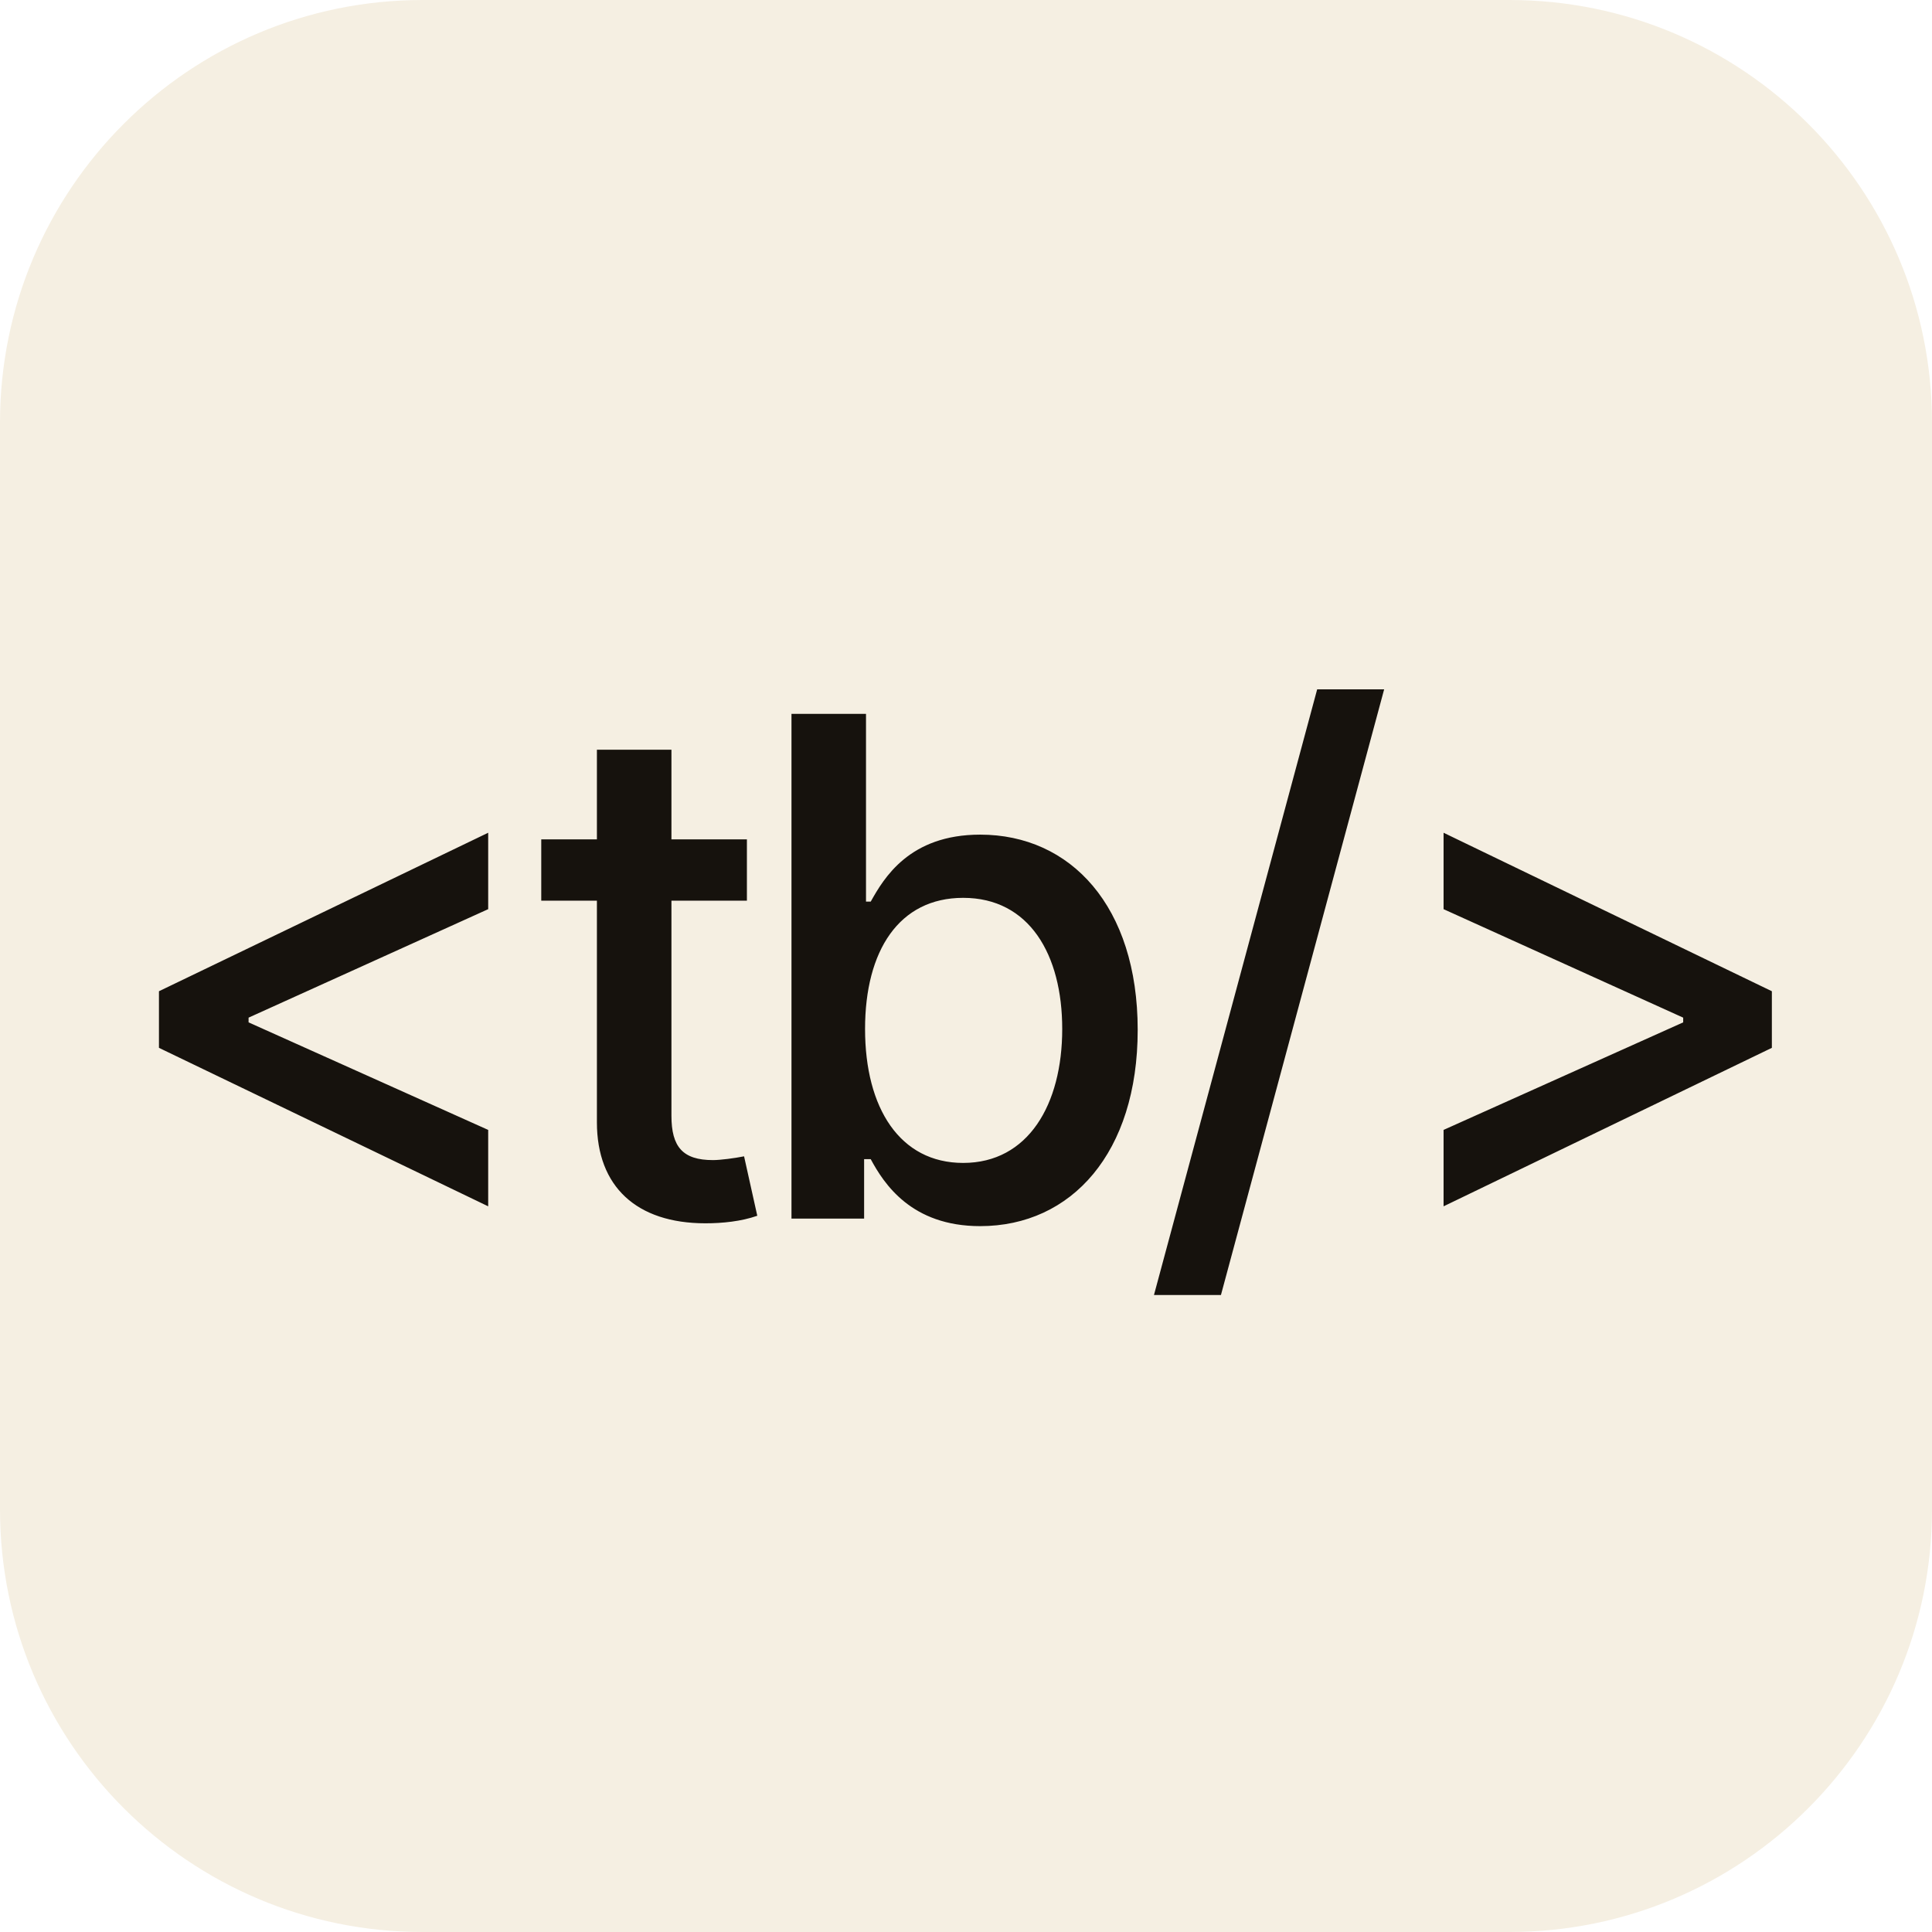
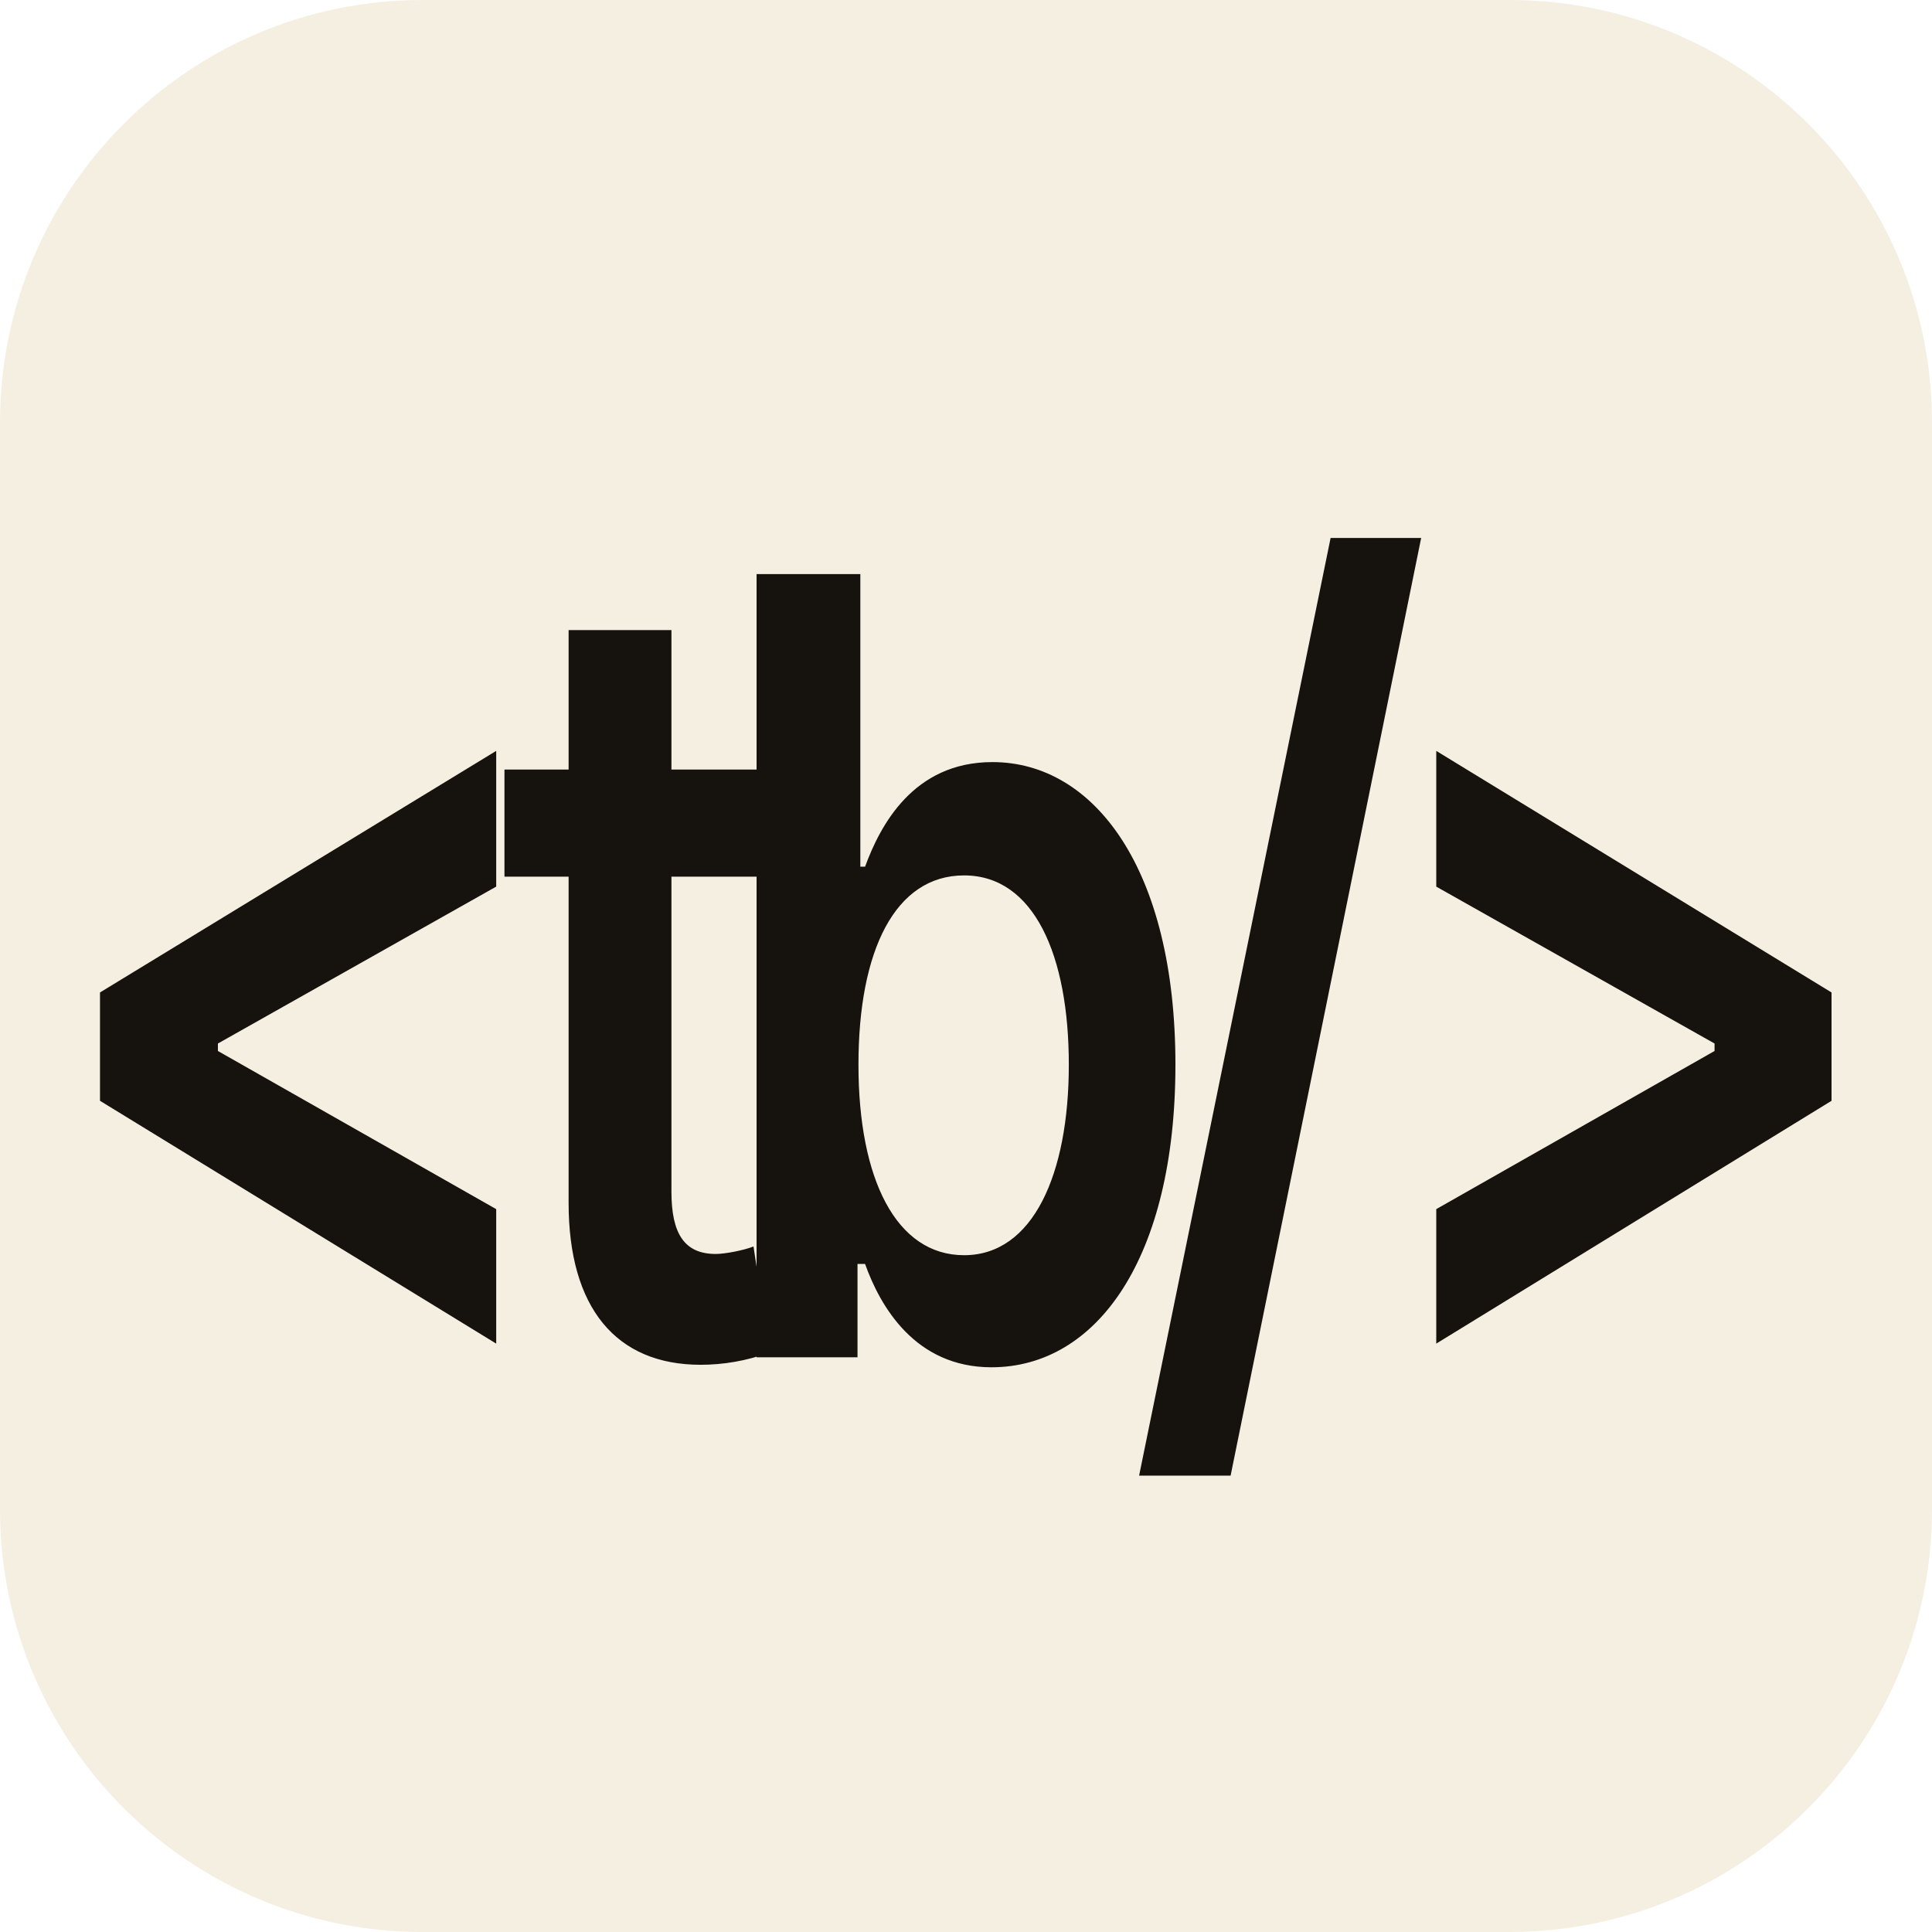
<svg xmlns="http://www.w3.org/2000/svg" viewBox="0 0 32 32" width="32" height="32">
  <rect width="32" height="32" rx="7" fill="#f5efe2" />
-   <text x="16" y="16" text-anchor="middle" dominant-baseline="central" font-family="-apple-system, BlinkMacSystemFont, system-ui, sans-serif" font-size="11.5" font-weight="500" letter-spacing="-0.5" fill="#16120d">&lt;tb/&gt;</text>
+   <g transform="translate(16,16) scale(1,1.32)">
+     <text x="0" y="0" text-anchor="middle" dominant-baseline="central" font-family="-apple-system, BlinkMacSystemFont, system-ui, sans-serif" font-size="13.5" font-weight="600" letter-spacing="-1.4" fill="#16120d">&lt;tb/&gt;</text>
+   </g>
</svg>
